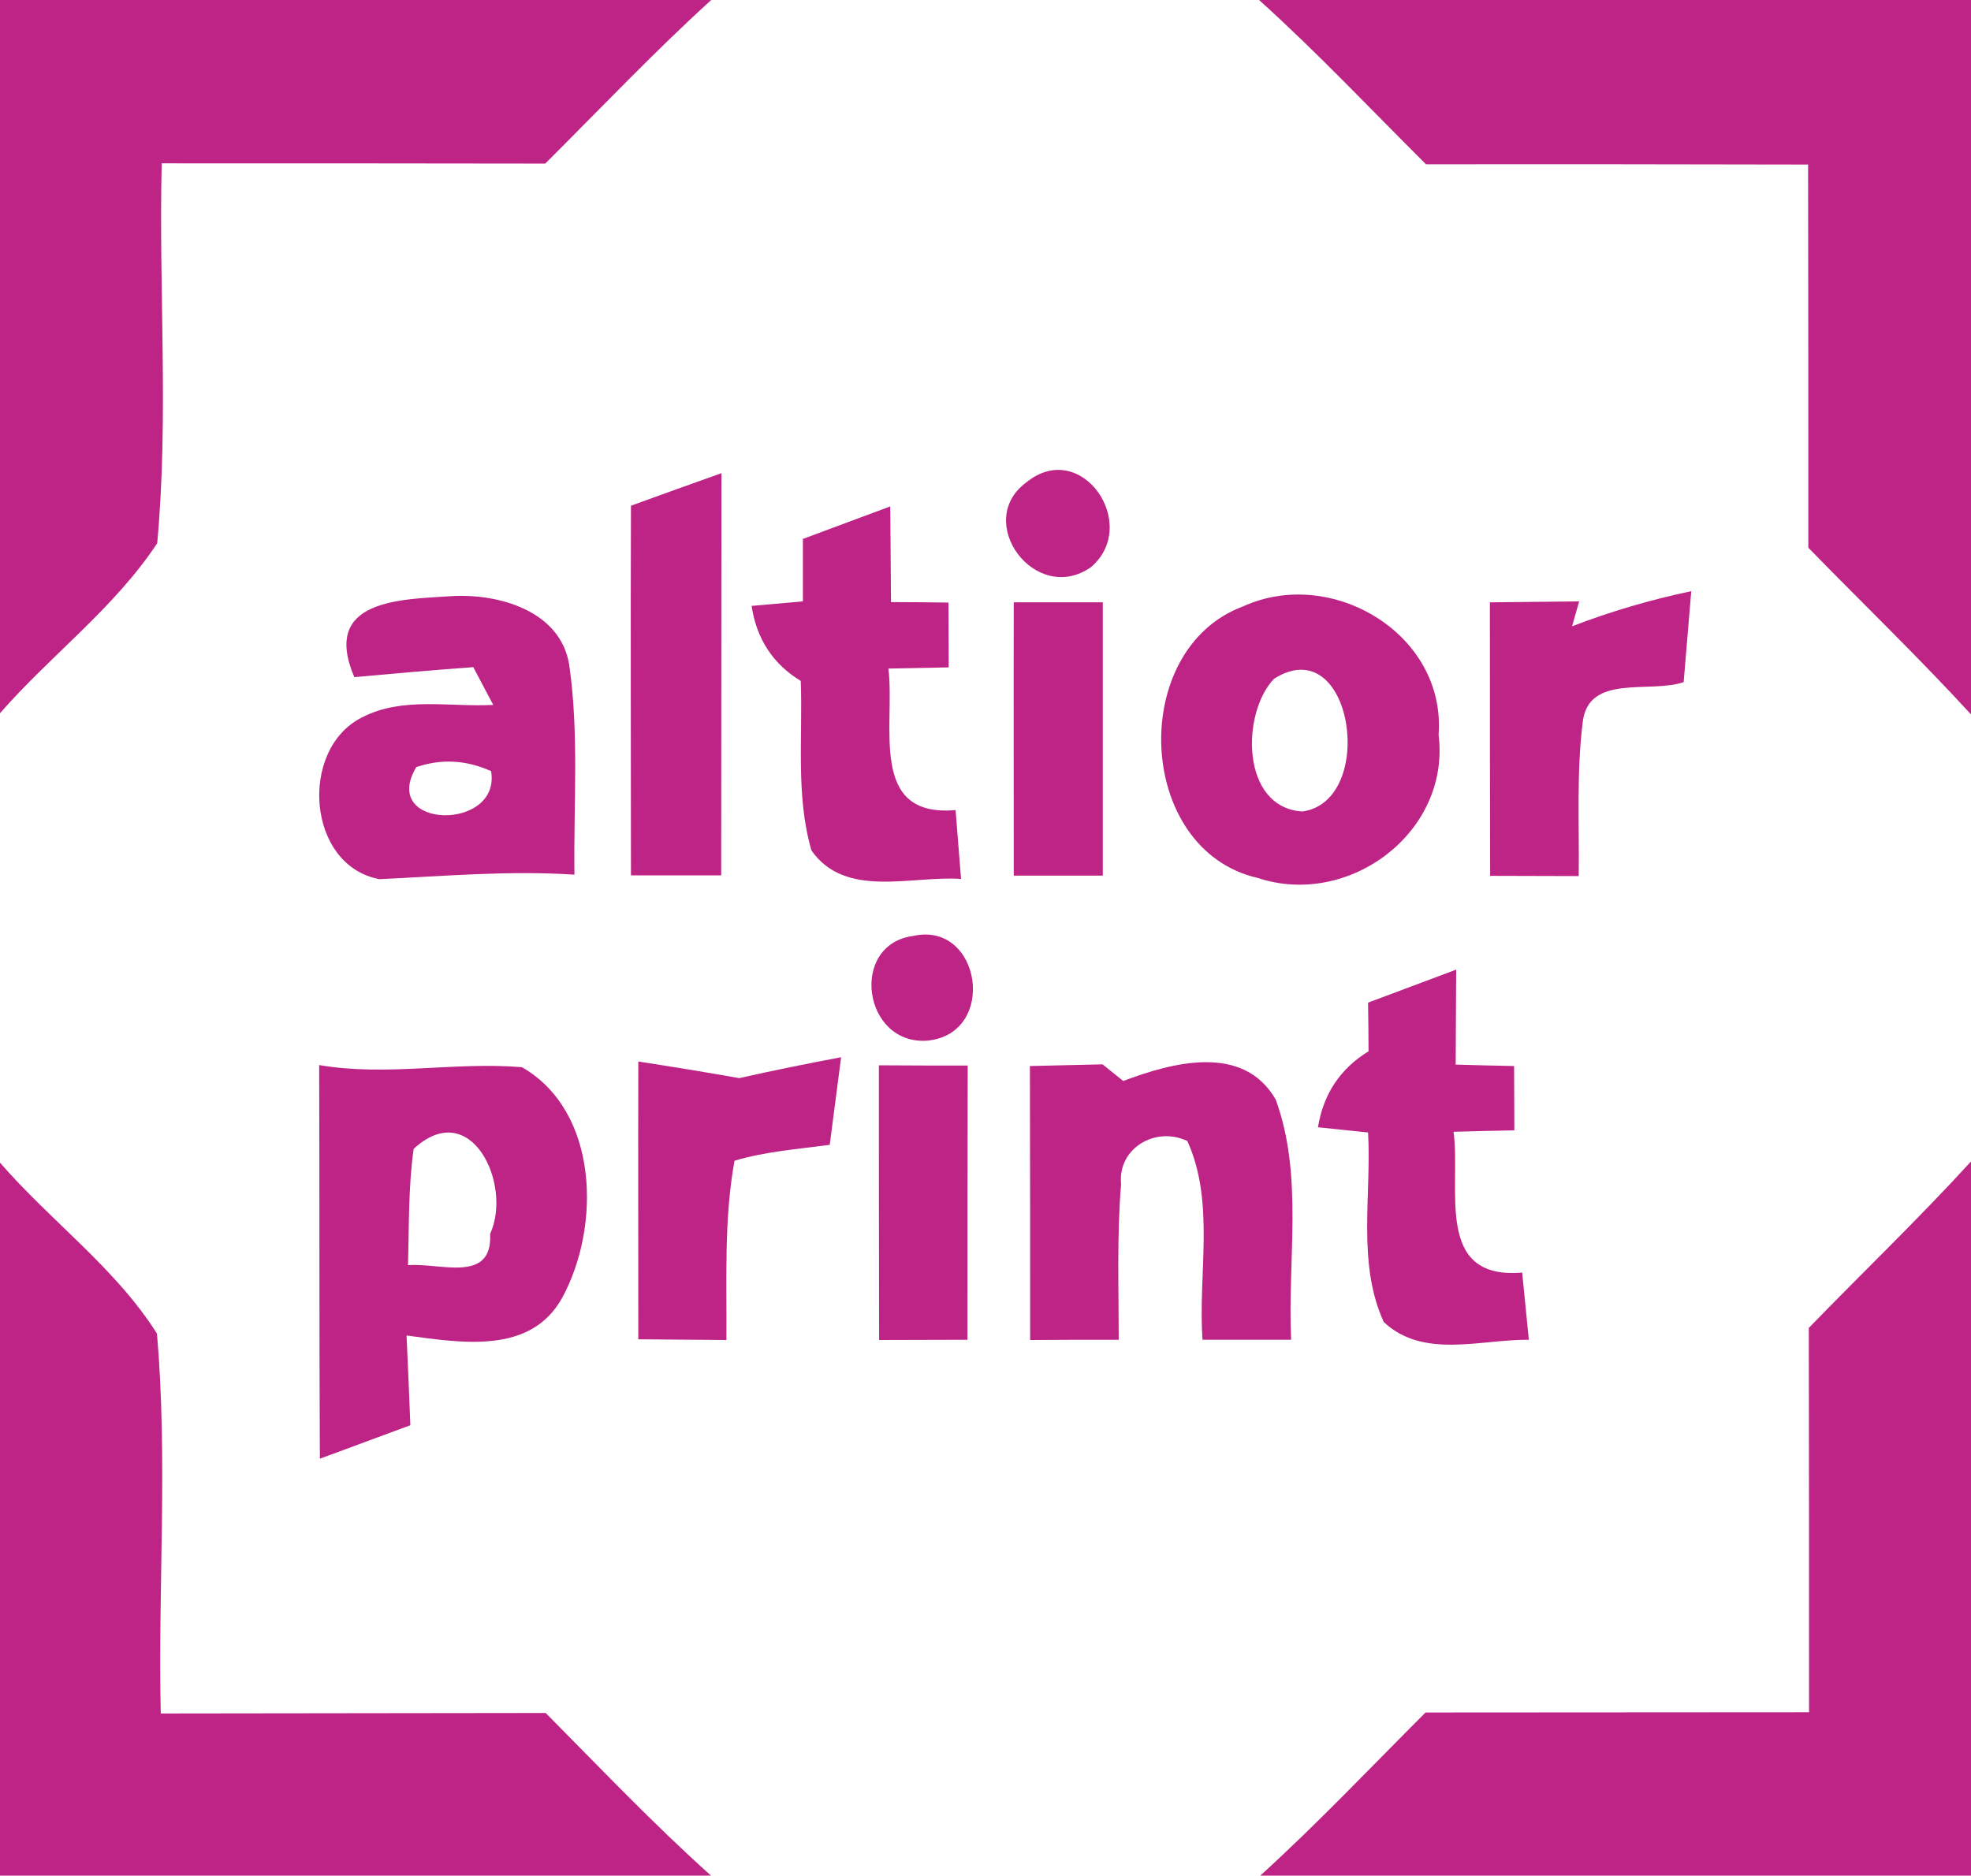
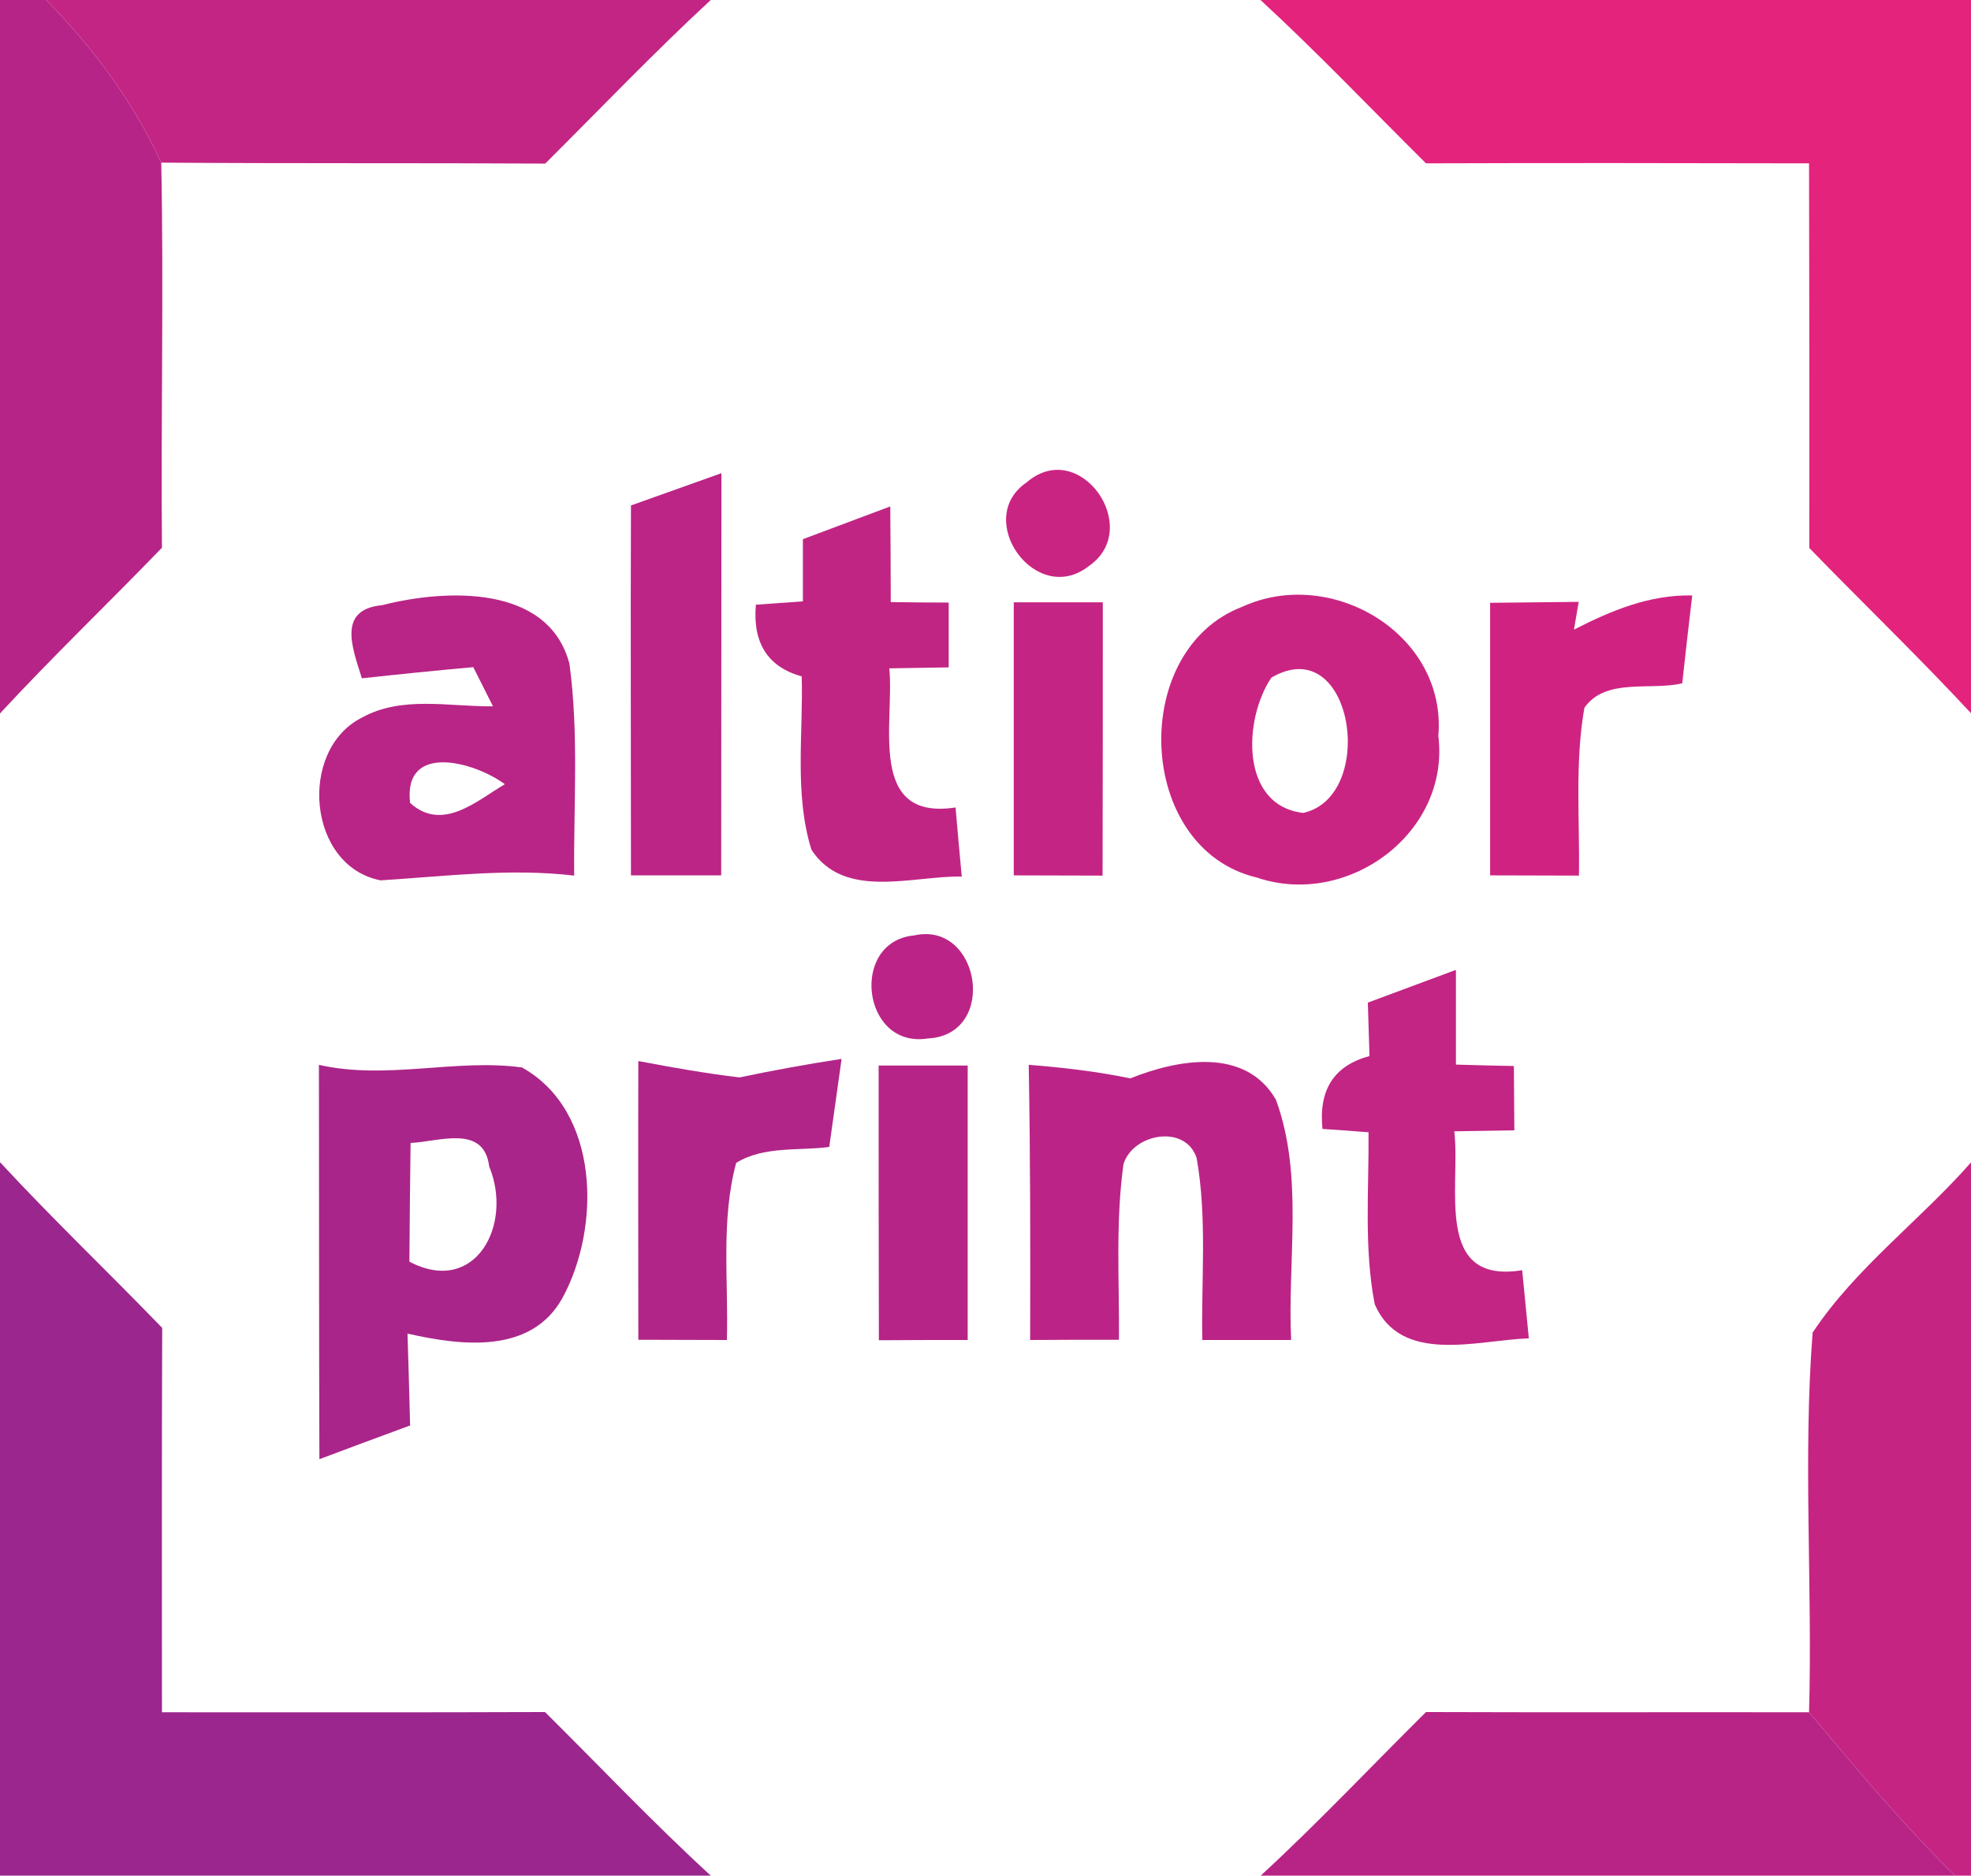
<svg xmlns="http://www.w3.org/2000/svg" width="83pt" height="79pt" viewBox="0 0 83 79" version="1.1">
-   <g id="#be2485ff">
-     <path fill="#be2485" opacity="1.00" d=" M 0.00 0.00 L 29.95 0.00 C 27.53 2.20 25.28 4.58 22.96 6.89 C 17.58 6.88 12.19 6.88 6.81 6.88 C 6.68 12.21 7.11 17.57 6.62 22.88 C 4.82 25.61 2.13 27.60 0.00 30.04 L 0.00 0.00 Z" />
-     <path fill="#be2485" opacity="1.00" d=" M 53.02 0.00 L 83.00 0.00 L 83.00 30.09 C 80.79 27.68 78.43 25.41 76.15 23.07 C 76.15 17.69 76.15 12.31 76.14 6.93 C 70.78 6.92 65.41 6.91 60.05 6.92 C 57.72 4.60 55.46 2.20 53.02 0.00 Z" />
-     <path fill="#be2485" opacity="1.00" d=" M 26.57 21.30 C 27.84 20.84 29.11 20.38 30.38 19.93 C 30.38 25.58 30.37 31.22 30.37 36.87 C 29.42 36.87 27.52 36.87 26.57 36.87 C 26.57 31.68 26.55 26.49 26.57 21.30 Z" />
-     <path fill="#be2485" opacity="1.00" d=" M 43.23 20.31 C 45.54 18.44 48.04 22.10 45.94 23.89 C 43.59 25.52 40.97 21.95 43.23 20.31 Z" />
-     <path fill="#be2485" opacity="1.00" d=" M 33.81 22.70 C 35.03 22.24 36.26 21.79 37.49 21.33 C 37.50 22.68 37.51 24.02 37.52 25.36 C 38.12 25.36 39.34 25.37 39.94 25.38 C 39.94 26.06 39.95 27.42 39.95 28.11 C 39.31 28.12 38.04 28.15 37.41 28.16 C 37.71 30.52 36.53 34.45 40.24 34.12 C 40.30 34.85 40.41 36.30 40.47 37.02 C 38.40 36.87 35.60 37.87 34.17 35.82 C 33.50 33.50 33.81 31.05 33.72 28.68 C 32.55 27.97 31.86 26.91 31.65 25.52 C 32.19 25.47 33.27 25.38 33.81 25.33 C 33.81 24.67 33.81 23.36 33.81 22.70 Z" />
-     <path fill="#be2485" opacity="1.00" d=" M 14.92 28.52 C 13.51 25.22 16.92 25.25 19.01 25.11 C 20.99 24.99 23.60 25.72 23.97 28.00 C 24.39 30.92 24.15 33.89 24.19 36.84 C 21.45 36.66 18.72 36.90 15.98 37.03 C 12.91 36.46 12.58 31.55 15.24 30.22 C 16.93 29.33 18.93 29.79 20.77 29.69 C 20.56 29.29 20.14 28.50 19.93 28.10 C 18.26 28.22 16.59 28.37 14.92 28.52 M 17.53 32.31 C 15.96 34.94 21.11 35.03 20.68 32.48 C 19.64 32.01 18.59 31.95 17.53 32.31 Z" />
-     <path fill="#be2485" opacity="1.00" d=" M 52.35 25.54 C 56.07 23.84 60.90 26.70 60.58 30.95 C 61.09 35.06 56.80 38.25 52.97 36.98 C 47.82 35.81 47.49 27.34 52.35 25.54 M 53.65 28.59 C 52.27 30.03 52.24 34.01 54.84 34.18 C 58.01 33.75 56.97 26.49 53.65 28.59 Z" />
-     <path fill="#be2485" opacity="1.00" d=" M 42.69 25.37 C 43.62 25.37 45.50 25.37 46.44 25.37 C 46.44 29.21 46.44 33.05 46.44 36.88 C 45.50 36.88 43.62 36.88 42.69 36.88 C 42.69 33.04 42.68 29.20 42.69 25.37 Z" />
-     <path fill="#be2485" opacity="1.00" d=" M 62.74 25.37 C 63.68 25.36 65.56 25.34 66.50 25.33 L 66.20 26.38 C 67.83 25.75 69.51 25.26 71.22 24.90 C 71.14 25.86 70.98 27.77 70.90 28.73 C 69.50 29.22 66.89 28.36 66.65 30.41 C 66.38 32.56 66.51 34.74 66.48 36.90 C 65.55 36.90 63.68 36.89 62.75 36.89 C 62.74 33.05 62.74 29.21 62.74 25.37 Z" />
-     <path fill="#be2485" opacity="1.00" d=" M 38.46 39.42 C 41.31 38.79 42.03 43.52 39.07 43.83 C 36.34 44.05 35.74 39.78 38.46 39.42 Z" />
-     <path fill="#be2485" opacity="1.00" d=" M 57.61 42.23 C 58.85 41.77 60.08 41.30 61.32 40.84 C 61.31 42.18 61.31 43.51 61.30 44.84 C 61.92 44.86 63.14 44.89 63.76 44.90 C 63.76 45.58 63.77 46.93 63.77 47.61 C 63.13 47.62 61.85 47.65 61.21 47.67 C 61.53 50.05 60.37 53.92 64.10 53.60 C 64.17 54.30 64.31 55.72 64.38 56.43 C 62.35 56.41 59.93 57.25 58.27 55.68 C 57.14 53.21 57.76 50.34 57.61 47.70 C 57.09 47.65 56.03 47.53 55.50 47.48 C 55.73 46.07 56.44 45.01 57.63 44.28 C 57.63 43.77 57.62 42.74 57.61 42.23 Z" />
-     <path fill="#be2485" opacity="1.00" d=" M 13.44 44.86 C 16.29 45.35 19.15 44.71 21.98 44.95 C 25.23 46.82 25.30 51.67 23.68 54.65 C 22.35 57.08 19.39 56.55 17.12 56.25 C 17.18 57.51 17.23 58.77 17.28 60.03 C 16.01 60.50 14.74 60.97 13.47 61.44 C 13.44 55.92 13.46 50.39 13.44 44.86 M 17.42 48.39 C 17.19 50.01 17.23 51.65 17.18 53.29 C 18.49 53.17 20.75 54.09 20.64 51.97 C 21.59 49.89 19.83 46.16 17.42 48.39 Z" />
-     <path fill="#be2485" opacity="1.00" d=" M 26.88 44.71 C 28.30 44.93 29.72 45.16 31.13 45.41 C 32.55 45.09 33.98 44.80 35.42 44.53 C 35.30 45.46 35.06 47.30 34.94 48.22 C 33.60 48.40 32.23 48.50 30.93 48.89 C 30.48 51.38 30.61 53.92 30.59 56.44 C 29.35 56.43 28.11 56.42 26.88 56.41 C 26.88 52.51 26.87 48.61 26.88 44.71 Z" />
-     <path fill="#be2485" opacity="1.00" d=" M 37.01 44.87 C 38.25 44.88 39.50 44.88 40.75 44.88 C 40.74 48.73 40.74 52.58 40.74 56.43 C 39.50 56.43 38.26 56.44 37.02 56.44 C 37.01 52.59 37.01 48.73 37.01 44.87 Z" />
-     <path fill="#be2485" opacity="1.00" d=" M 43.37 44.90 C 44.13 44.88 45.66 44.85 46.43 44.83 C 46.64 45.00 47.08 45.35 47.30 45.53 C 49.37 44.75 52.35 43.94 53.72 46.31 C 54.90 49.53 54.21 53.08 54.37 56.43 C 53.44 56.43 51.57 56.43 50.64 56.43 C 50.44 53.67 51.18 50.66 50.00 48.06 C 48.67 47.42 47.06 48.36 47.21 49.87 C 47.03 52.05 47.11 54.24 47.11 56.43 C 45.86 56.43 44.62 56.43 43.38 56.44 C 43.38 52.59 43.38 48.75 43.37 44.90 Z" />
-     <path fill="#be2485" opacity="1.00" d=" M 0.00 48.97 C 2.13 51.43 4.86 53.40 6.61 56.17 C 7.07 61.48 6.65 66.84 6.77 72.17 C 12.17 72.16 17.57 72.16 22.98 72.15 C 25.27 74.46 27.51 76.82 29.94 79.00 L 0.00 79.00 L 0.00 48.97 Z" />
-     <path fill="#be2485" opacity="1.00" d=" M 76.17 55.93 C 78.44 53.59 80.80 51.33 83.00 48.92 L 83.00 79.00 L 53.07 79.00 C 55.48 76.81 57.73 74.43 60.03 72.13 C 65.42 72.13 70.80 72.12 76.18 72.12 C 76.18 66.72 76.18 61.32 76.17 55.93 Z" />
+   <g id="#b72487ff">
+     <path fill="#b72487" opacity="1.00" d=" M 0.00 0.00 L 1.95 0.00 C 3.92 2.01 5.62 4.29 6.79 6.85 C 6.90 12.26 6.77 17.66 6.82 23.07 C 4.56 25.41 2.21 27.66 0.00 30.05 L 0.00 0.00 Z" />
+   </g>
+   <g id="#c32584ff">
+     <path fill="#c32584" opacity="1.00" d=" M 1.95 0.00 L 29.93 0.00 C 27.53 2.22 25.27 4.59 22.96 6.89 C 17.57 6.86 12.18 6.89 6.79 6.85 C 5.62 4.29 3.92 2.01 1.95 0.00 Z" />
+   </g>
+   <g id="#e4237dff">
+     <path fill="#e4237d" opacity="1.00" d=" M 53.08 0.00 L 83.00 0.00 L 83.00 30.04 C 80.79 27.66 78.45 25.41 76.19 23.08 C 76.20 17.68 76.19 12.28 76.18 6.88 C 70.80 6.87 65.42 6.86 60.05 6.88 C 57.73 4.58 55.48 2.21 53.08 0.00 Z" />
+   </g>
+   <g id="#bc2486ff">
+     <path fill="#bc2486" opacity="1.00" d=" M 26.57 21.29 C 27.84 20.84 29.11 20.38 30.38 19.93 C 30.38 25.58 30.37 31.23 30.37 36.87 C 29.42 36.87 27.52 36.87 26.57 36.87 C 26.57 31.68 26.55 26.49 26.57 21.29 Z" />
+   </g>
+   <g id="#ca2482ff">
+     <path fill="#ca2482" opacity="1.00" d=" M 43.23 20.32 C 45.46 18.39 48.15 22.23 45.87 23.83 C 43.63 25.61 40.96 21.86 43.23 20.32 Z" />
+     <path fill="#ca2482" opacity="1.00" d=" M 52.33 25.55 C 56.07 23.84 60.93 26.71 60.57 31.00 C 61.07 35.10 56.73 38.26 52.92 36.96 C 47.82 35.75 47.52 27.36 52.33 25.55 M 53.54 28.54 C 52.36 30.28 52.21 33.93 54.88 34.24 C 58.02 33.54 56.98 26.54 53.54 28.54 Z" />
+   </g>
+   <g id="#c02584ff">
+     <path fill="#c02584" opacity="1.00" d=" M 33.81 22.71 C 35.03 22.25 36.26 21.79 37.49 21.33 C 37.50 22.68 37.51 24.02 37.51 25.36 C 38.12 25.37 39.34 25.38 39.95 25.38 C 39.95 26.06 39.95 27.43 39.95 28.11 C 39.32 28.12 38.07 28.14 37.45 28.15 C 37.67 30.45 36.50 34.58 40.24 34.01 C 40.30 34.74 40.43 36.19 40.50 36.92 C 38.43 36.88 35.56 37.92 34.17 35.79 C 33.44 33.44 33.83 30.92 33.76 28.49 C 32.33 28.09 31.69 27.08 31.83 25.47 C 32.33 25.43 33.32 25.37 33.81 25.33 C 33.81 24.68 33.81 23.36 33.81 22.71 Z" />
+   </g>
+   <g id="#b82586ff">
+     <path fill="#b82586" opacity="1.00" d=" M 15.24 28.57 C 14.82 27.25 14.21 25.67 16.09 25.49 C 18.75 24.81 23.10 24.60 23.98 27.96 C 24.38 30.91 24.15 33.91 24.18 36.88 C 21.46 36.56 18.75 36.91 16.03 37.08 C 12.95 36.49 12.54 31.60 15.23 30.23 C 16.92 29.29 18.92 29.77 20.76 29.75 C 20.55 29.34 20.14 28.51 19.93 28.10 C 18.37 28.24 16.80 28.40 15.24 28.57 M 17.27 33.82 C 18.63 35.05 20.06 33.74 21.26 33.03 C 19.97 32.08 16.97 31.26 17.27 33.82 Z" />
+   </g>
+   <g id="#c42483ff">
+     <path fill="#c42483" opacity="1.00" d=" M 42.69 25.37 C 43.62 25.37 45.50 25.37 46.44 25.37 C 46.44 29.21 46.44 33.04 46.43 36.88 C 45.50 36.88 43.63 36.87 42.69 36.87 C 42.69 33.04 42.69 29.21 42.69 25.37 Z" />
+   </g>
+   <g id="#d02381ff">
+     <path fill="#d02381" opacity="1.00" d=" M 62.75 25.39 C 63.68 25.38 65.54 25.36 66.48 25.35 L 66.28 26.52 C 67.84 25.72 69.47 25.04 71.26 25.08 C 71.15 26.00 70.94 27.85 70.84 28.78 C 69.51 29.10 67.62 28.53 66.72 29.81 C 66.31 32.14 66.53 34.53 66.49 36.88 C 65.56 36.88 63.69 36.87 62.75 36.87 C 62.75 33.04 62.75 29.21 62.75 25.39 Z" />
+   </g>
+   <g id="#bb2486ff">
+     <path fill="#bb2486" opacity="1.00" d=" M 38.49 39.40 C 41.28 38.77 42.05 43.59 39.07 43.74 C 36.29 44.18 35.77 39.66 38.49 39.40 Z" />
+     <path fill="#bb2486" opacity="1.00" d=" M 43.32 44.85 C 44.75 44.96 46.19 45.13 47.60 45.42 C 49.59 44.62 52.45 44.09 53.73 46.32 C 54.91 49.53 54.21 53.08 54.37 56.44 C 53.43 56.44 51.57 56.44 50.63 56.44 C 50.58 53.88 50.84 51.30 50.39 48.77 C 49.91 47.33 47.69 47.75 47.31 49.04 C 46.97 51.49 47.14 53.97 47.12 56.43 C 45.87 56.43 44.62 56.43 43.38 56.44 C 43.39 52.58 43.39 48.71 43.32 44.85 Z" />
+   </g>
+   <g id="#c22584ff">
+     <path fill="#c22584" opacity="1.00" d=" M 57.60 42.23 C 58.84 41.77 60.07 41.31 61.31 40.85 C 61.31 42.18 61.31 43.51 61.31 44.84 C 61.92 44.86 63.14 44.89 63.75 44.90 C 63.76 45.58 63.76 46.93 63.77 47.61 C 63.14 47.62 61.87 47.64 61.24 47.65 C 61.52 49.96 60.35 54.11 64.10 53.50 C 64.17 54.21 64.31 55.65 64.38 56.37 C 62.23 56.44 59.00 57.50 57.89 54.93 C 57.43 52.55 57.65 50.10 57.63 47.69 C 57.14 47.65 56.17 47.58 55.69 47.55 C 55.52 45.90 56.18 44.88 57.67 44.48 C 57.65 43.92 57.62 42.80 57.60 42.23 Z" />
+   </g>
+   <g id="#5c103a73">
+ </g>
+   <g id="#aa2589ff">
+     <path fill="#aa2589" opacity="1.00" d=" M 13.45 61.46 C 13.43 55.92 13.44 50.38 13.43 44.85 C 16.28 45.50 19.17 44.58 21.98 44.96 C 25.26 46.79 25.31 51.68 23.69 54.66 C 22.37 57.06 19.40 56.68 17.16 56.17 C 17.20 57.46 17.24 58.75 17.27 60.04 C 16.00 60.51 14.72 60.98 13.45 61.46 M 17.29 48.14 C 17.27 49.81 17.25 51.47 17.24 53.14 C 20.01 54.60 21.62 51.59 20.60 49.13 C 20.38 47.34 18.48 48.09 17.29 48.14 Z" />
+   </g>
+   <g id="#b12588ff">
+     <path fill="#b12588" opacity="1.00" d=" M 26.88 44.69 C 28.30 44.96 29.71 45.21 31.14 45.38 C 32.57 45.08 34.00 44.82 35.44 44.60 C 35.31 45.52 35.05 47.38 34.92 48.31 C 33.62 48.48 32.17 48.26 31.00 48.98 C 30.35 51.40 30.68 53.96 30.61 56.44 C 29.37 56.44 28.12 56.43 26.88 56.43 C 26.88 52.52 26.87 48.61 26.88 44.69 Z" />
+   </g>
+   <g id="#b62487ff">
+     <path fill="#b62487" opacity="1.00" d=" M 37.00 44.88 C 38.25 44.88 39.50 44.88 40.75 44.88 C 40.75 48.73 40.75 52.58 40.75 56.44 C 39.50 56.44 38.26 56.44 37.01 56.45 C 37.00 52.59 37.00 48.73 37.00 44.88 Z" />
+   </g>
+   <g id="#9b268dff">
+     <path fill="#9b268d" opacity="1.00" d=" M 0.00 48.95 C 2.21 51.34 4.57 53.59 6.83 55.93 C 6.81 61.33 6.82 66.72 6.82 72.12 C 12.19 72.12 17.57 72.13 22.95 72.11 C 25.27 74.41 27.52 76.79 29.93 79.00 L 0.00 79.00 L 0.00 48.95 Z" />
+   </g>
+   <g id="#c62483ff">
+     <path fill="#c62483" opacity="1.00" d=" M 76.33 56.13 C 78.14 53.40 80.85 51.41 83.00 48.96 L 83.00 79.00 L 82.33 79.00 C 80.13 76.85 78.16 74.48 76.18 72.12 C 76.33 66.80 75.92 61.45 76.33 56.13 Z" />
+   </g>
+   <g id="#b82486ff">
+     <path fill="#b82486" opacity="1.00" d=" M 60.05 72.11 C 65.43 72.13 70.81 72.11 76.18 72.12 C 78.16 74.48 80.13 76.85 82.33 79.00 L 53.09 79.00 C 55.49 76.79 57.73 74.41 60.05 72.11 Z" />
  </g>
</svg>
